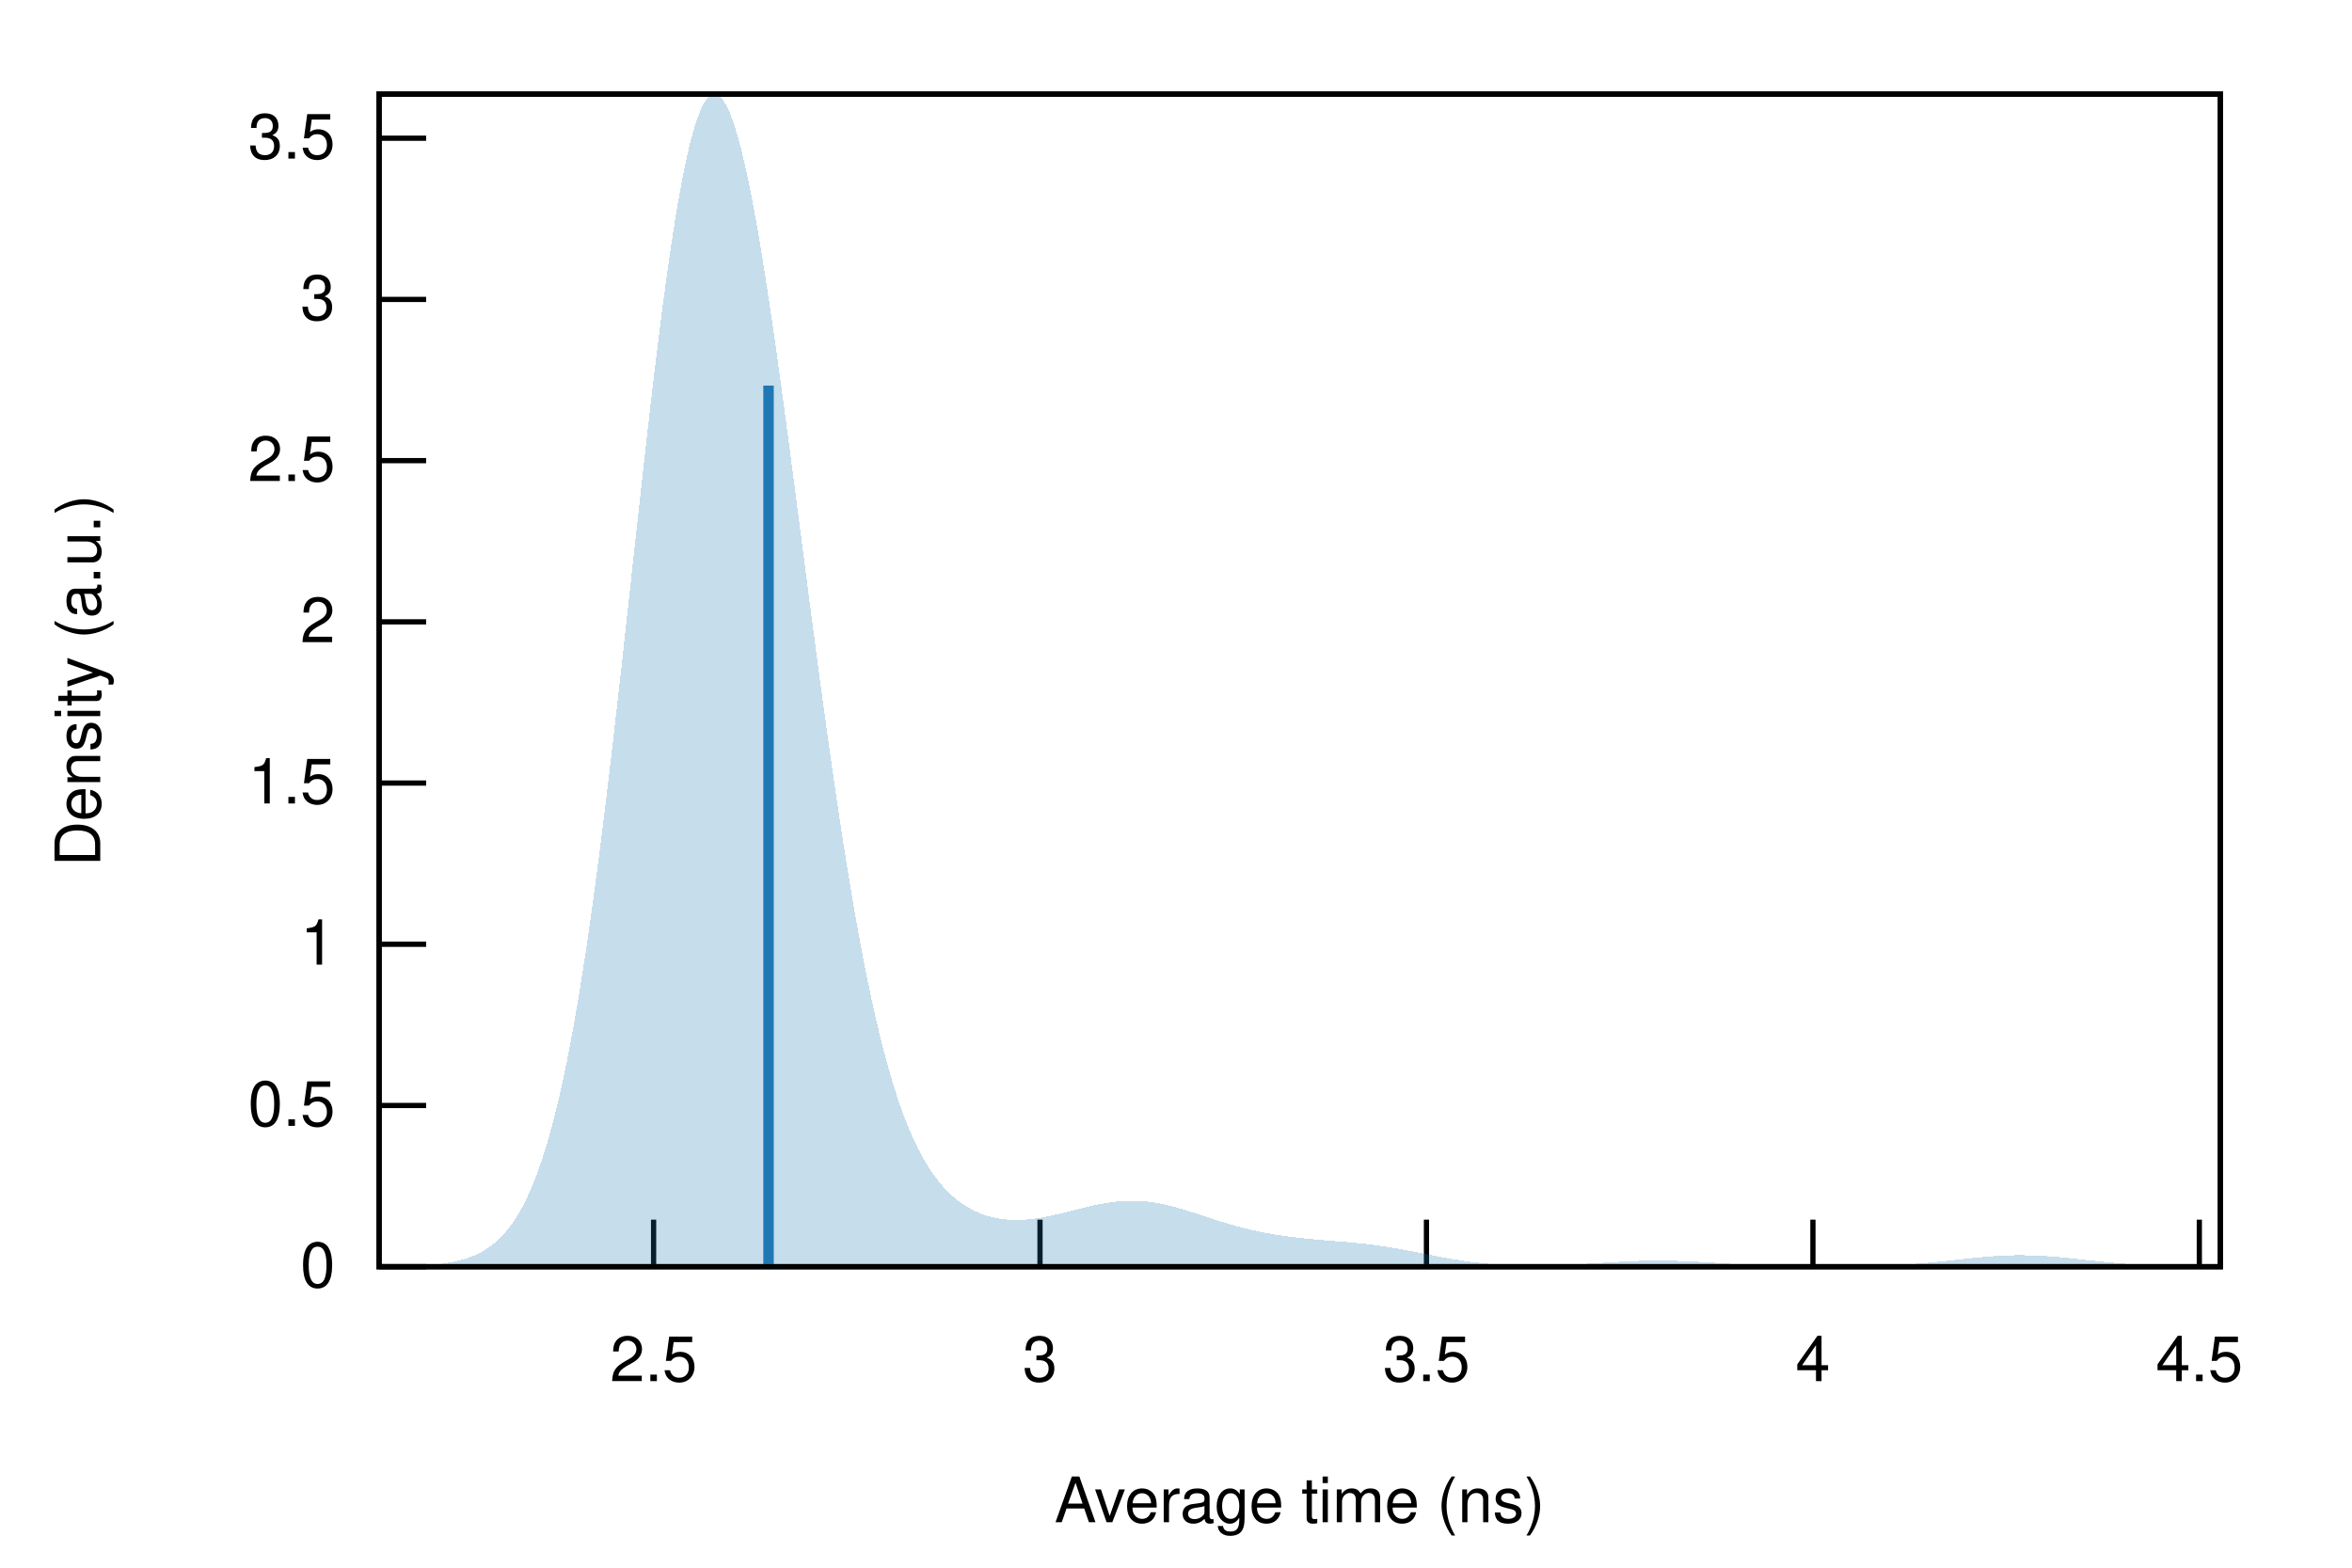
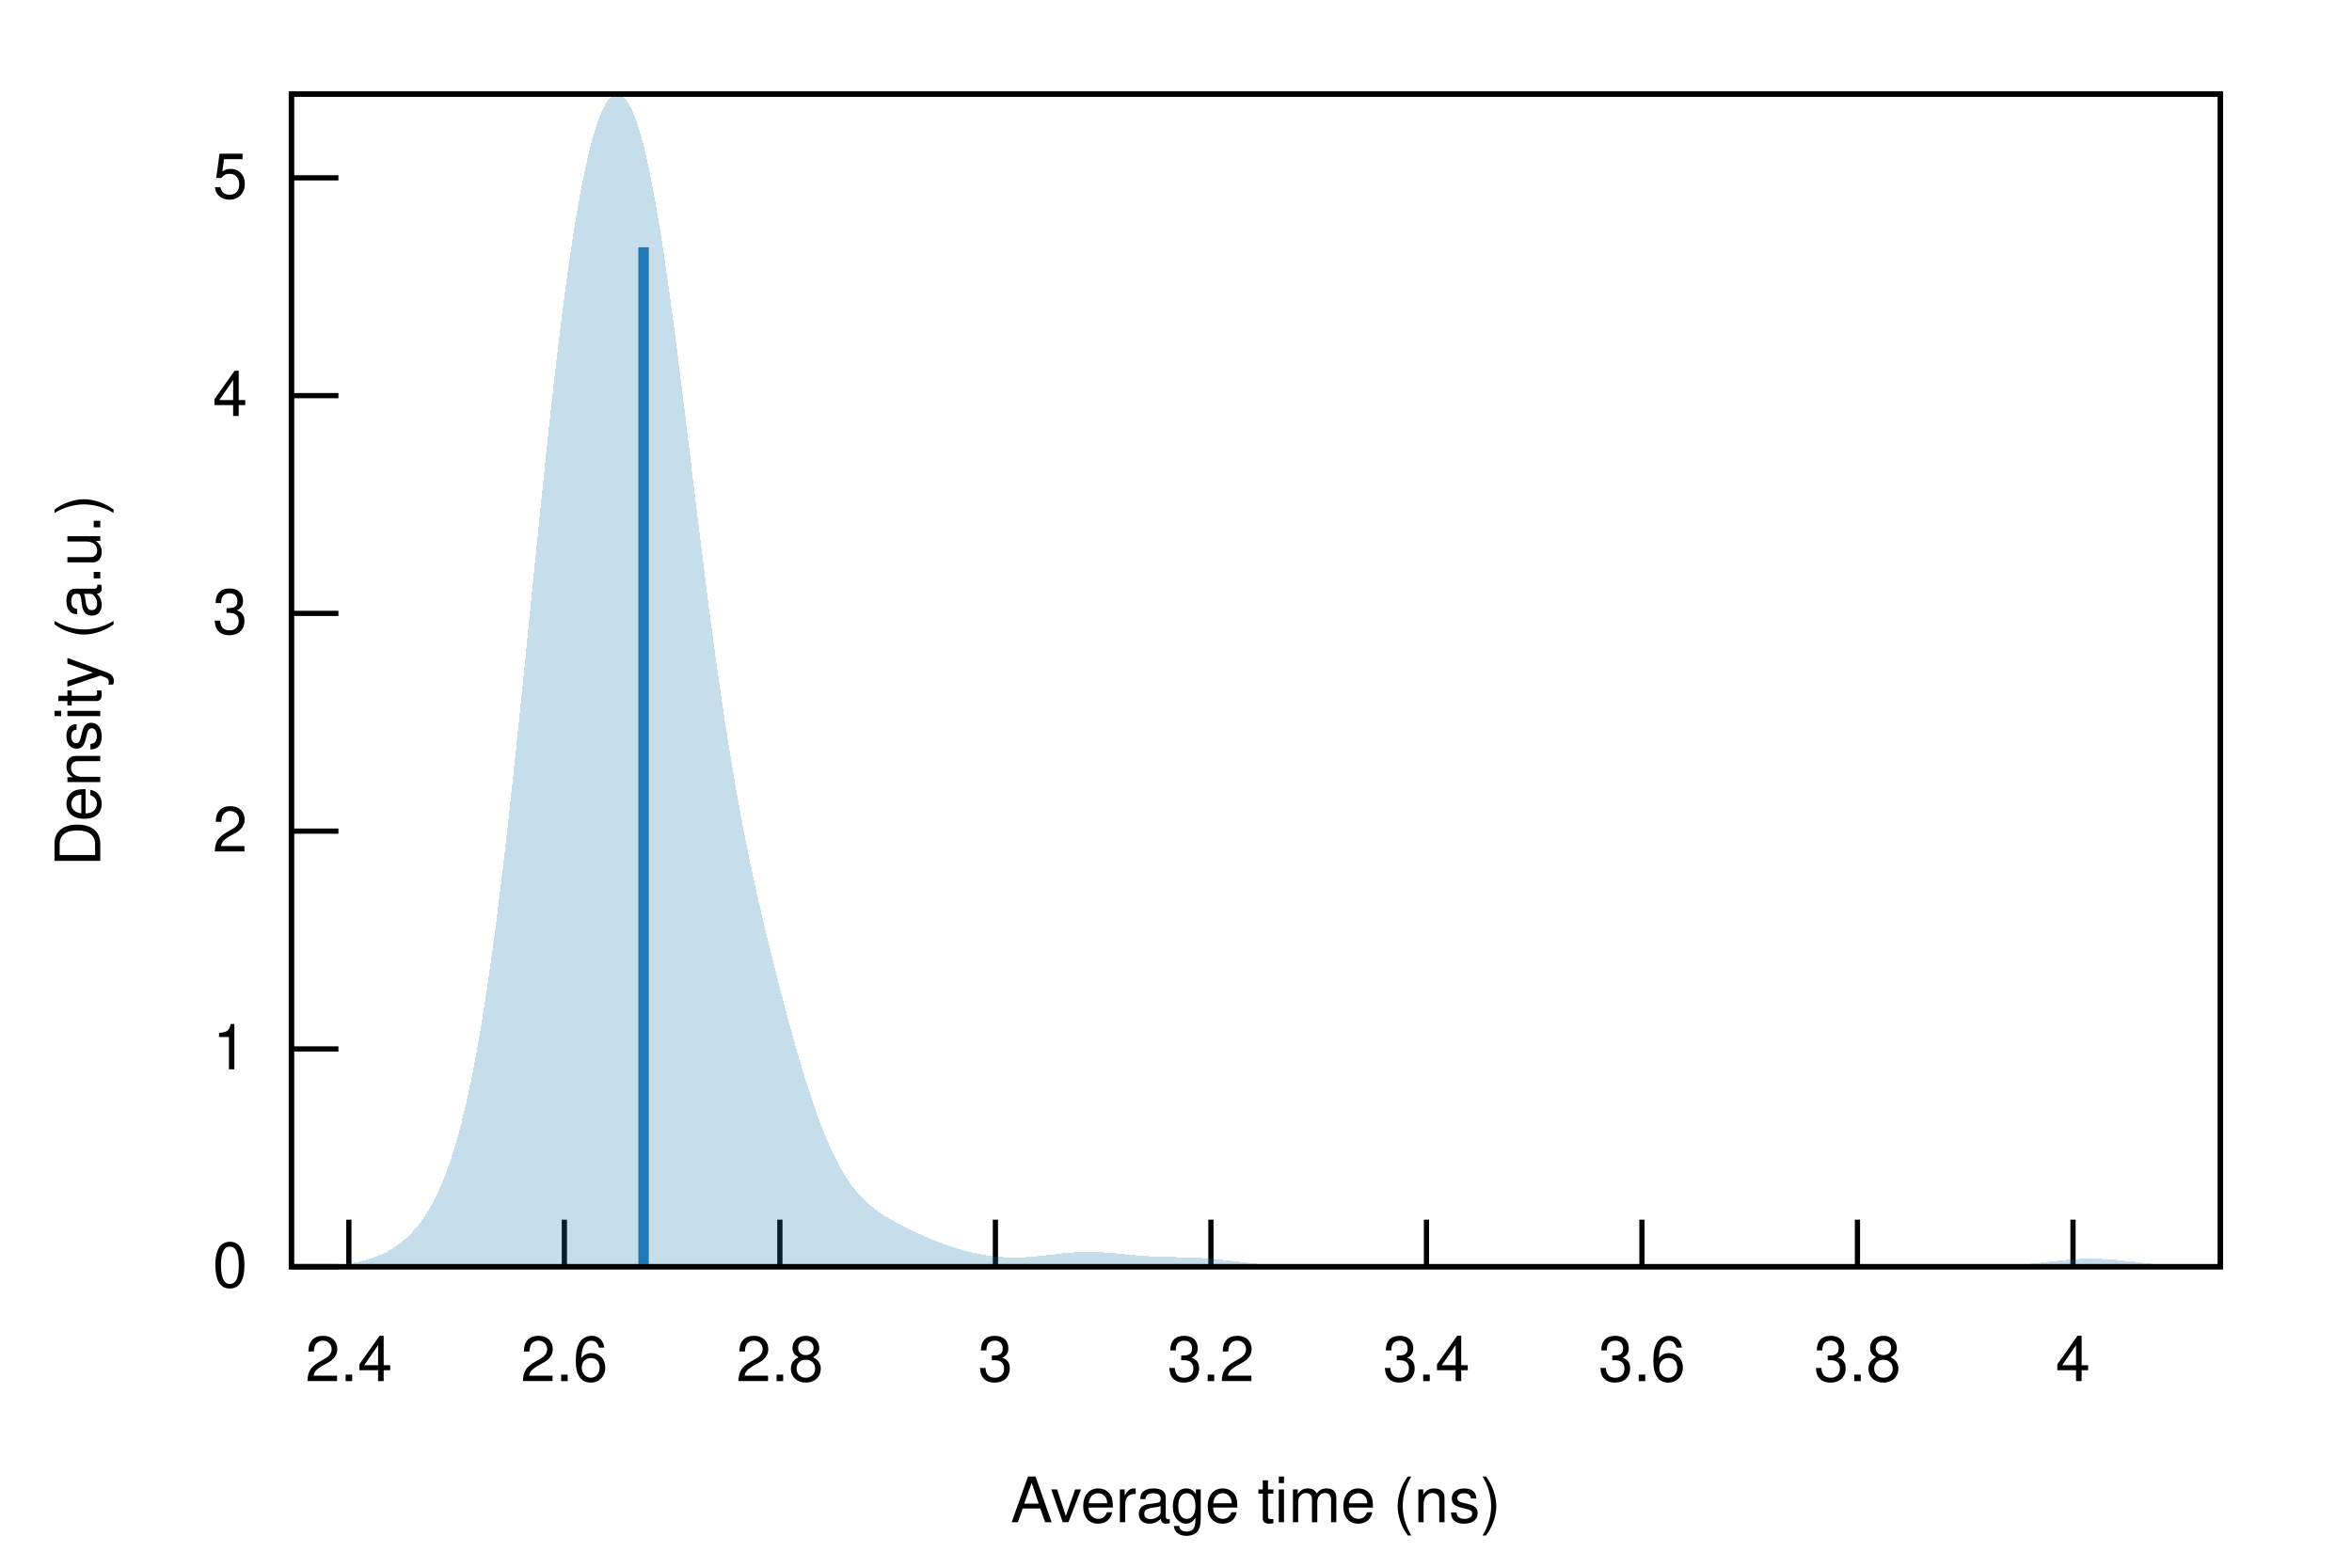
<svg xmlns="http://www.w3.org/2000/svg" xmlns:xlink="http://www.w3.org/1999/xlink" viewBox="0 0 450 300">
  <g id="gnuplot_canvas">
    <rect x="0" y="0" width="450" height="300" fill="none" />
    <defs>
      <circle id="gpDot" r="0.5" stroke-width="0.5" stroke="currentColor" />
      <path id="gpPt0" stroke-width="0.222" stroke="currentColor" d="M-1,0 h2 M0,-1 v2" />
      <path id="gpPt1" stroke-width="0.222" stroke="currentColor" d="M-1,-1 L1,1 M1,-1 L-1,1" />
      <path id="gpPt2" stroke-width="0.222" stroke="currentColor" d="M-1,0 L1,0 M0,-1 L0,1 M-1,-1 L1,1 M-1,1 L1,-1" />
      <rect id="gpPt3" stroke-width="0.222" stroke="currentColor" x="-1" y="-1" width="2" height="2" />
      <rect id="gpPt4" stroke-width="0.222" stroke="currentColor" fill="currentColor" x="-1" y="-1" width="2" height="2" />
      <circle id="gpPt5" stroke-width="0.222" stroke="currentColor" cx="0" cy="0" r="1" />
      <use xlink:href="#gpPt5" id="gpPt6" fill="currentColor" stroke="none" />
      <path id="gpPt7" stroke-width="0.222" stroke="currentColor" d="M0,-1.33 L-1.33,0.67 L1.33,0.67 z" />
      <use xlink:href="#gpPt7" id="gpPt8" fill="currentColor" stroke="none" />
      <use xlink:href="#gpPt7" id="gpPt9" stroke="currentColor" transform="rotate(180)" />
      <use xlink:href="#gpPt9" id="gpPt10" fill="currentColor" stroke="none" />
      <use xlink:href="#gpPt3" id="gpPt11" stroke="currentColor" transform="rotate(45)" />
      <use xlink:href="#gpPt11" id="gpPt12" fill="currentColor" stroke="none" />
      <path id="gpPt13" stroke-width="0.222" stroke="currentColor" d="M0,1.330 L1.265,0.411 L0.782,-1.067 L-0.782,-1.076 L-1.265,0.411 z" />
      <use xlink:href="#gpPt13" id="gpPt14" fill="currentColor" stroke="none" />
      <filter id="textbox" filterUnits="objectBoundingBox" x="0" y="0" height="1" width="1">
        <feFlood flood-color="white" flood-opacity="1" result="bgnd" />
        <feComposite in="SourceGraphic" in2="bgnd" operator="atop" />
      </filter>
      <filter id="greybox" filterUnits="objectBoundingBox" x="0" y="0" height="1" width="1">
        <feFlood flood-color="lightgrey" flood-opacity="1" result="grey" />
        <feComposite in="SourceGraphic" in2="grey" operator="atop" />
      </filter>
    </defs>
    <g fill="none" color="white" stroke="currentColor" stroke-width="1.00" stroke-linecap="butt" stroke-linejoin="miter">
</g>
    <g fill="none" color="black" stroke="currentColor" stroke-width="1.00" stroke-linecap="butt" stroke-linejoin="miter">
-       <path stroke="black" d="M72.53,242.40 L81.53,242.40  " />
-       <g transform="translate(64.14,246.30)" stroke="none" fill="black" font-family="Helvetica" font-size="12.00" text-anchor="end">
+       <path stroke="black" d="M55.75,242.40 L64.75,242.40  " />
+       <g transform="translate(47.36,246.30)" stroke="none" fill="black" font-family="Helvetica" font-size="12.00" text-anchor="end">
        <text>
          <tspan font-family="Helvetica"> 0</tspan>
        </text>
      </g>
    </g>
    <g fill="none" color="black" stroke="currentColor" stroke-width="1.00" stroke-linecap="butt" stroke-linejoin="miter">
-       <path stroke="black" d="M72.53,211.55 L81.53,211.55  " />
-       <g transform="translate(64.14,215.45)" stroke="none" fill="black" font-family="Helvetica" font-size="12.00" text-anchor="end">
-         <text>
-           <tspan font-family="Helvetica"> 0.5</tspan>
-         </text>
-       </g>
-     </g>
-     <g fill="none" color="black" stroke="currentColor" stroke-width="1.00" stroke-linecap="butt" stroke-linejoin="miter">
-       <path stroke="black" d="M72.53,180.70 L81.53,180.70  " />
-       <g transform="translate(64.14,184.60)" stroke="none" fill="black" font-family="Helvetica" font-size="12.00" text-anchor="end">
+       <path stroke="black" d="M55.75,200.73 L64.75,200.73  " />
+       <g transform="translate(47.36,204.63)" stroke="none" fill="black" font-family="Helvetica" font-size="12.00" text-anchor="end">
        <text>
          <tspan font-family="Helvetica"> 1</tspan>
        </text>
      </g>
    </g>
    <g fill="none" color="black" stroke="currentColor" stroke-width="1.00" stroke-linecap="butt" stroke-linejoin="miter">
-       <path stroke="black" d="M72.53,149.85 L81.53,149.85  " />
-       <g transform="translate(64.14,153.75)" stroke="none" fill="black" font-family="Helvetica" font-size="12.00" text-anchor="end">
-         <text>
-           <tspan font-family="Helvetica"> 1.5</tspan>
-         </text>
-       </g>
-     </g>
-     <g fill="none" color="black" stroke="currentColor" stroke-width="1.00" stroke-linecap="butt" stroke-linejoin="miter">
-       <path stroke="black" d="M72.53,119.00 L81.53,119.00  " />
-       <g transform="translate(64.14,122.90)" stroke="none" fill="black" font-family="Helvetica" font-size="12.00" text-anchor="end">
+       <path stroke="black" d="M55.75,159.05 L64.75,159.05  " />
+       <g transform="translate(47.36,162.95)" stroke="none" fill="black" font-family="Helvetica" font-size="12.00" text-anchor="end">
        <text>
          <tspan font-family="Helvetica"> 2</tspan>
        </text>
      </g>
    </g>
    <g fill="none" color="black" stroke="currentColor" stroke-width="1.00" stroke-linecap="butt" stroke-linejoin="miter">
-       <path stroke="black" d="M72.53,88.15 L81.53,88.15  " />
-       <g transform="translate(64.14,92.05)" stroke="none" fill="black" font-family="Helvetica" font-size="12.00" text-anchor="end">
-         <text>
-           <tspan font-family="Helvetica"> 2.5</tspan>
-         </text>
-       </g>
-     </g>
-     <g fill="none" color="black" stroke="currentColor" stroke-width="1.00" stroke-linecap="butt" stroke-linejoin="miter">
-       <path stroke="black" d="M72.53,57.30 L81.53,57.30  " />
-       <g transform="translate(64.14,61.20)" stroke="none" fill="black" font-family="Helvetica" font-size="12.00" text-anchor="end">
+       <path stroke="black" d="M55.75,117.38 L64.75,117.38  " />
+       <g transform="translate(47.36,121.28)" stroke="none" fill="black" font-family="Helvetica" font-size="12.00" text-anchor="end">
        <text>
          <tspan font-family="Helvetica"> 3</tspan>
        </text>
      </g>
    </g>
    <g fill="none" color="black" stroke="currentColor" stroke-width="1.00" stroke-linecap="butt" stroke-linejoin="miter">
-       <path stroke="black" d="M72.53,26.45 L81.53,26.45  " />
-       <g transform="translate(64.14,30.35)" stroke="none" fill="black" font-family="Helvetica" font-size="12.00" text-anchor="end">
+       <path stroke="black" d="M55.75,75.71 L64.75,75.71  " />
+       <g transform="translate(47.36,79.61)" stroke="none" fill="black" font-family="Helvetica" font-size="12.00" text-anchor="end">
        <text>
-           <tspan font-family="Helvetica"> 3.5</tspan>
+           <tspan font-family="Helvetica"> 4</tspan>
        </text>
      </g>
    </g>
    <g fill="none" color="black" stroke="currentColor" stroke-width="1.00" stroke-linecap="butt" stroke-linejoin="miter">
-       <path stroke="black" d="M125.05,242.40 L125.05,233.40  " />
-       <g transform="translate(125.05,264.30)" stroke="none" fill="black" font-family="Helvetica" font-size="12.00" text-anchor="middle">
+       <path stroke="black" d="M55.75,34.03 L64.75,34.03  " />
+       <g transform="translate(47.36,37.93)" stroke="none" fill="black" font-family="Helvetica" font-size="12.00" text-anchor="end">
        <text>
-           <tspan font-family="Helvetica"> 2.5</tspan>
+           <tspan font-family="Helvetica"> 5</tspan>
        </text>
      </g>
    </g>
    <g fill="none" color="black" stroke="currentColor" stroke-width="1.00" stroke-linecap="butt" stroke-linejoin="miter">
-       <path stroke="black" d="M198.98,242.40 L198.98,233.40  " />
-       <g transform="translate(198.98,264.30)" stroke="none" fill="black" font-family="Helvetica" font-size="12.00" text-anchor="middle">
+       <path stroke="black" d="M66.75,242.40 L66.75,233.40  " />
+       <g transform="translate(66.75,264.30)" stroke="none" fill="black" font-family="Helvetica" font-size="12.00" text-anchor="middle">
+         <text>
+           <tspan font-family="Helvetica"> 2.4</tspan>
+         </text>
+       </g>
+     </g>
+     <g fill="none" color="black" stroke="currentColor" stroke-width="1.00" stroke-linecap="butt" stroke-linejoin="miter">
+       <path stroke="black" d="M107.98,242.40 L107.98,233.40  " />
+       <g transform="translate(107.98,264.30)" stroke="none" fill="black" font-family="Helvetica" font-size="12.00" text-anchor="middle">
+         <text>
+           <tspan font-family="Helvetica"> 2.6</tspan>
+         </text>
+       </g>
+     </g>
+     <g fill="none" color="black" stroke="currentColor" stroke-width="1.00" stroke-linecap="butt" stroke-linejoin="miter">
+       <path stroke="black" d="M149.21,242.40 L149.21,233.40  " />
+       <g transform="translate(149.21,264.30)" stroke="none" fill="black" font-family="Helvetica" font-size="12.00" text-anchor="middle">
+         <text>
+           <tspan font-family="Helvetica"> 2.8</tspan>
+         </text>
+       </g>
+     </g>
+     <g fill="none" color="black" stroke="currentColor" stroke-width="1.00" stroke-linecap="butt" stroke-linejoin="miter">
+       <path stroke="black" d="M190.45,242.40 L190.45,233.40  " />
+       <g transform="translate(190.45,264.30)" stroke="none" fill="black" font-family="Helvetica" font-size="12.00" text-anchor="middle">
        <text>
          <tspan font-family="Helvetica"> 3</tspan>
+         </text>
+       </g>
+     </g>
+     <g fill="none" color="black" stroke="currentColor" stroke-width="1.00" stroke-linecap="butt" stroke-linejoin="miter">
+       <path stroke="black" d="M231.68,242.40 L231.68,233.40  " />
+       <g transform="translate(231.68,264.30)" stroke="none" fill="black" font-family="Helvetica" font-size="12.00" text-anchor="middle">
+         <text>
+           <tspan font-family="Helvetica"> 3.2</tspan>
        </text>
      </g>
    </g>
    <g fill="none" color="black" stroke="currentColor" stroke-width="1.00" stroke-linecap="butt" stroke-linejoin="miter">
      <path stroke="black" d="M272.92,242.40 L272.92,233.40  " />
      <g transform="translate(272.92,264.30)" stroke="none" fill="black" font-family="Helvetica" font-size="12.00" text-anchor="middle">
        <text>
-           <tspan font-family="Helvetica"> 3.5</tspan>
+           <tspan font-family="Helvetica"> 3.4</tspan>
        </text>
      </g>
    </g>
    <g fill="none" color="black" stroke="currentColor" stroke-width="1.00" stroke-linecap="butt" stroke-linejoin="miter">
-       <path stroke="black" d="M346.86,242.40 L346.86,233.40  " />
-       <g transform="translate(346.86,264.30)" stroke="none" fill="black" font-family="Helvetica" font-size="12.00" text-anchor="middle">
+       <path stroke="black" d="M314.15,242.40 L314.15,233.40  " />
+       <g transform="translate(314.15,264.30)" stroke="none" fill="black" font-family="Helvetica" font-size="12.00" text-anchor="middle">
+         <text>
+           <tspan font-family="Helvetica"> 3.6</tspan>
+         </text>
+       </g>
+     </g>
+     <g fill="none" color="black" stroke="currentColor" stroke-width="1.00" stroke-linecap="butt" stroke-linejoin="miter">
+       <path stroke="black" d="M355.38,242.40 L355.38,233.40  " />
+       <g transform="translate(355.38,264.30)" stroke="none" fill="black" font-family="Helvetica" font-size="12.00" text-anchor="middle">
+         <text>
+           <tspan font-family="Helvetica"> 3.8</tspan>
+         </text>
+       </g>
+     </g>
+     <g fill="none" color="black" stroke="currentColor" stroke-width="1.00" stroke-linecap="butt" stroke-linejoin="miter">
+       <path stroke="black" d="M396.62,242.40 L396.62,233.40  " />
+       <g transform="translate(396.62,264.30)" stroke="none" fill="black" font-family="Helvetica" font-size="12.00" text-anchor="middle">
        <text>
          <tspan font-family="Helvetica"> 4</tspan>
        </text>
      </g>
    </g>
    <g fill="none" color="black" stroke="currentColor" stroke-width="1.00" stroke-linecap="butt" stroke-linejoin="miter">
-       <path stroke="black" d="M420.79,242.40 L420.79,233.40  " />
-       <g transform="translate(420.79,264.30)" stroke="none" fill="black" font-family="Helvetica" font-size="12.00" text-anchor="middle">
-         <text>
-           <tspan font-family="Helvetica"> 4.5</tspan>
-         </text>
-       </g>
-     </g>
-     <g fill="none" color="black" stroke="currentColor" stroke-width="1.00" stroke-linecap="butt" stroke-linejoin="miter">
</g>
    <g fill="none" color="black" stroke="currentColor" stroke-width="1.00" stroke-linecap="butt" stroke-linejoin="miter">
-       <path stroke="black" d="M72.53,18.01 L72.53,242.40 L424.82,242.40 L424.82,18.01 L72.53,18.01 Z  " />
+       <path stroke="black" d="M55.75,18.01 L55.75,242.40 L424.82,242.40 L424.82,18.01 L55.75,18.01 Z  " />
    </g>
    <g fill="none" color="black" stroke="currentColor" stroke-width="1.00" stroke-linecap="butt" stroke-linejoin="miter">
</g>
    <g id="gnuplot_plot_1">
      <g fill="none" color="black" stroke="currentColor" stroke-width="1.00" stroke-linecap="butt" stroke-linejoin="miter">
        <g stroke="none" shape-rendering="crispEdges">
-           <polygon fill="rgb( 31, 120, 180)" fill-opacity="0.25" points="72.53,242.37 73.24,242.37 73.94,242.36 74.65,242.35 75.35,242.34 76.06,242.33 76.77,242.32 77.47,242.30 78.18,242.28 78.88,242.25 79.59,242.22 80.30,242.19 81.00,242.15 81.71,242.10 82.41,242.05 83.12,241.99 83.83,241.91 84.53,241.83 85.24,241.73 85.94,241.61 86.65,241.48 87.36,241.33 88.06,241.16 88.77,240.96 89.47,240.73 90.18,240.47 90.89,240.18 91.59,239.84 92.30,239.47 93.00,239.04 93.71,238.56 94.42,238.02 95.12,237.42 95.83,236.74 96.53,235.98 97.24,235.13 97.95,234.20 98.65,233.15 99.36,232.00 100.06,230.73 100.77,229.32 101.48,227.78 102.18,226.09 102.89,224.24 103.59,222.23 104.30,220.04 105.01,217.66 105.71,215.09 106.42,212.31 107.12,209.33 107.83,206.12 108.54,202.70 109.24,199.05 109.95,195.17 110.65,191.05 111.36,186.71 112.07,182.13 112.77,177.33 113.48,172.31 114.18,167.07 114.89,161.63 115.60,156.00 116.30,150.20 117.01,144.23 117.71,138.13 118.42,131.90 119.13,125.58 119.83,119.19 120.54,112.75 121.24,106.30 121.95,99.86 122.66,93.46 123.36,87.14 124.07,80.93 124.77,74.86 125.48,68.95 126.19,63.25 126.89,57.78 127.60,52.57 128.30,47.65 129.01,43.04 129.72,38.77 130.42,34.86 131.13,31.33 131.83,28.18 132.54,25.45 133.25,23.13 133.95,21.25 134.66,19.79 135.36,18.76 136.07,18.17 136.78,18.01 137.48,18.27 138.19,18.95 138.89,20.04 139.60,21.52 140.31,23.39 141.01,25.62 141.72,28.19 142.42,31.10 143.13,34.32 143.84,37.84 144.54,41.62 145.25,45.66 145.95,49.93 146.66,54.41 147.37,59.07 148.07,63.90 148.78,68.88 149.48,73.98 150.19,79.19 150.90,84.48 151.60,89.84 152.31,95.25 153.01,100.68 153.72,106.12 154.43,111.55 155.13,116.96 155.84,122.32 156.54,127.64 157.25,132.88 157.96,138.03 158.66,143.09 159.37,148.04 160.07,152.88 160.78,157.58 161.48,162.14 162.19,166.56 162.90,170.82 163.60,174.93 164.31,178.87 165.01,182.64 165.72,186.24 166.43,189.68 167.13,192.94 167.84,196.03 168.54,198.95 169.25,201.70 169.96,204.29 170.66,206.72 171.37,209.00 172.07,211.13 172.78,213.11 173.49,214.95 174.19,216.66 174.90,218.25 175.60,219.71 176.31,221.07 177.02,222.32 177.72,223.47 178.43,224.52 179.13,225.49 179.84,226.38 180.55,227.20 181.25,227.94 181.96,228.62 182.66,229.25 183.37,229.81 184.08,230.32 184.78,230.79 185.49,231.20 186.19,231.58 186.90,231.91 187.61,232.21 188.31,232.47 189.02,232.70 189.72,232.89 190.43,233.06 191.14,233.19 191.84,233.30 192.55,233.37 193.25,233.43 193.96,233.45 194.67,233.46 195.37,233.44 196.08,233.40 196.78,233.34 197.49,233.26 198.20,233.17 198.90,233.06 199.61,232.94 200.31,232.80 201.02,232.65 201.73,232.50 202.43,232.33 203.14,232.16 203.84,231.99 204.55,231.81 205.26,231.63 205.96,231.45 206.67,231.27 207.37,231.10 208.08,230.93 208.79,230.77 209.49,230.61 210.20,230.47 210.90,230.34 211.61,230.21 212.32,230.11 213.02,230.01 213.73,229.93 214.43,229.87 215.14,229.82 215.85,229.80 216.55,229.79 217.26,229.80 217.96,229.82 218.67,229.87 219.38,229.93 220.08,230.02 220.79,230.12 221.49,230.23 222.20,230.37 222.91,230.52 223.61,230.68 224.32,230.86 225.02,231.05 225.73,231.25 226.44,231.46 227.14,231.67 227.85,231.89 228.55,232.12 229.26,232.35 229.97,232.58 230.67,232.82 231.38,233.05 232.08,233.28 232.79,233.50 233.50,233.73 234.20,233.94 234.91,234.16 235.61,234.36 236.32,234.56 237.03,234.75 237.73,234.94 238.44,235.12 239.14,235.29 239.85,235.45 240.56,235.60 241.26,235.75 241.97,235.89 242.67,236.02 243.38,236.15 244.09,236.27 244.79,236.38 245.50,236.48 246.20,236.58 246.91,236.68 247.62,236.77 248.32,236.85 249.03,236.93 249.73,237.00 250.44,237.07 251.15,237.14 251.85,237.20 252.56,237.27 253.26,237.33 253.97,237.38 254.68,237.44 255.38,237.50 256.09,237.55 256.79,237.61 257.50,237.67 258.21,237.73 258.91,237.80 259.62,237.87 260.32,237.94 261.03,238.02 261.74,238.10 262.44,238.19 263.15,238.28 263.85,238.37 264.56,238.48 265.27,238.59 265.97,238.70 266.68,238.82 267.38,238.94 268.09,239.07 268.80,239.20 269.50,239.34 270.21,239.47 270.91,239.61 271.62,239.75 272.33,239.90 273.03,240.04 273.74,240.18 274.44,240.31 275.15,240.45 275.86,240.58 276.56,240.71 277.27,240.84 277.97,240.96 278.68,241.07 279.39,241.19 280.09,241.29 280.80,241.39 281.50,241.48 282.21,241.57 282.92,241.65 283.62,241.72 284.33,241.79 285.03,241.85 285.74,241.91 286.45,241.96 287.15,242.00 287.86,242.04 288.56,242.07 289.27,242.10 289.98,242.12 290.68,242.14 291.39,242.16 292.09,242.17 292.80,242.17 293.51,242.17 294.21,242.17 294.92,242.16 295.62,242.15 296.33,242.14 297.04,242.12 297.74,242.10 298.45,242.08 299.15,242.05 299.86,242.02 300.57,241.99 301.27,241.96 301.98,241.92 302.68,241.88 303.39,241.85 304.10,241.80 304.80,241.76 305.51,241.72 306.21,241.68 306.92,241.63 307.63,241.59 308.33,241.55 309.04,241.51 309.74,241.47 310.45,241.43 311.16,241.39 311.86,241.36 312.57,241.33 313.27,241.30 313.98,241.28 314.69,241.26 315.39,241.25 316.10,241.24 316.80,241.23 317.51,241.23 318.22,241.23 318.92,241.24 319.63,241.25 320.33,241.27 321.04,241.29 321.75,241.31 322.45,241.34 323.16,241.37 323.86,241.40 324.57,241.44 325.28,241.48 325.98,241.52 326.69,241.56 327.39,241.60 328.10,241.64 328.81,241.69 329.51,241.73 330.22,241.78 330.92,241.82 331.63,241.86 332.34,241.90 333.04,241.94 333.75,241.98 334.45,242.02 335.16,242.05 335.87,242.08 336.57,242.11 337.28,242.14 337.98,242.17 338.69,242.19 339.39,242.22 340.10,242.24 340.81,242.26 341.51,242.27 342.22,242.29 342.92,242.30 343.63,242.31 344.34,242.32 345.04,242.33 345.75,242.34 346.45,242.35 347.16,242.35 347.87,242.35 348.57,242.36 349.28,242.36 349.98,242.36 350.69,242.36 351.40,242.36 352.10,242.35 352.81,242.35 353.51,242.34 354.22,242.33 354.93,242.32 355.63,242.31 356.34,242.30 357.04,242.29 357.75,242.27 358.46,242.25 359.16,242.23 359.87,242.21 360.57,242.18 361.28,242.15 361.99,242.12 362.69,242.08 363.40,242.05 364.10,242.00 364.81,241.96 365.52,241.91 366.22,241.86 366.93,241.81 367.63,241.75 368.34,241.69 369.05,241.62 369.75,241.56 370.46,241.49 371.16,241.42 371.87,241.34 372.58,241.27 373.28,241.19 373.99,241.11 374.69,241.03 375.40,240.96 376.11,240.88 376.81,240.81 377.52,240.73 378.22,240.66 378.93,240.59 379.64,240.53 380.34,240.47 381.05,240.42 381.75,240.37 382.46,240.32 383.17,240.29 383.87,240.25 384.58,240.23 385.28,240.21 385.99,240.20 386.70,240.20 387.40,240.21 388.11,240.22 388.81,240.24 389.52,240.26 390.23,240.30 390.93,240.34 391.64,240.38 392.34,240.43 393.05,240.49 393.76,240.55 394.46,240.62 395.17,240.69 395.87,240.76 396.58,240.83 397.29,240.91 397.99,240.98 398.70,241.06 399.40,241.14 400.11,241.22 400.82,241.29 401.52,241.37 402.23,241.44 402.93,241.51 403.64,241.58 404.35,241.64 405.05,241.71 405.76,241.77 406.46,241.82 407.17,241.88 407.88,241.93 408.58,241.98 409.29,242.02 409.99,242.06 410.70,242.10 411.41,242.13 412.11,242.16 412.82,242.19 413.52,242.22 414.23,242.24 414.94,242.26 415.64,242.28 416.35,242.29 417.05,242.31 417.76,242.32 418.47,242.33 419.17,242.34 419.88,242.35 420.58,242.36 421.29,242.36 422.00,242.37 422.70,242.38 423.41,242.38 424.11,242.38 424.82,242.39 424.82,242.40 424.11,242.40 423.41,242.40 422.70,242.40 422.00,242.40 421.29,242.40 420.58,242.40 419.88,242.40 419.17,242.40 418.47,242.40 417.76,242.40 417.05,242.40 416.35,242.40 415.64,242.40 414.94,242.40 414.23,242.40 413.52,242.40 412.82,242.40 412.11,242.40 411.41,242.40 410.70,242.40 409.99,242.40 409.29,242.40 408.58,242.40 407.88,242.40 407.17,242.40 406.46,242.40 405.76,242.40 405.05,242.40 404.35,242.40 403.64,242.40 402.93,242.40 402.23,242.40 401.52,242.40 400.82,242.40 400.11,242.40 399.40,242.40 398.70,242.40 397.99,242.40 397.29,242.40 396.58,242.40 395.87,242.40 395.17,242.40 394.46,242.40 393.76,242.40 393.05,242.40 392.34,242.40 391.64,242.40 390.93,242.40 390.23,242.40 389.52,242.40 388.81,242.40 388.11,242.40 387.40,242.40 386.70,242.40 385.99,242.40 385.28,242.40 384.58,242.40 383.87,242.40 383.17,242.40 382.46,242.40 381.75,242.40 381.05,242.40 380.34,242.40 379.64,242.40 378.93,242.40 378.22,242.40 377.52,242.40 376.81,242.40 376.11,242.40 375.40,242.40 374.69,242.40 373.99,242.40 373.28,242.40 372.58,242.40 371.87,242.40 371.16,242.40 370.46,242.40 369.75,242.40 369.05,242.40 368.34,242.40 367.63,242.40 366.93,242.40 366.22,242.40 365.52,242.40 364.81,242.40 364.10,242.40 363.40,242.40 362.69,242.40 361.99,242.40 361.28,242.40 360.57,242.40 359.87,242.40 359.16,242.40 358.46,242.40 357.75,242.40 357.04,242.40 356.34,242.40 355.63,242.40 354.93,242.40 354.22,242.40 353.51,242.40 352.81,242.40 352.10,242.40 351.40,242.40 350.69,242.40 349.98,242.40 349.28,242.40 348.57,242.40 347.87,242.40 347.16,242.40 346.45,242.40 345.75,242.40 345.04,242.40 344.34,242.40 343.63,242.40 342.92,242.40 342.22,242.40 341.51,242.40 340.81,242.40 340.10,242.40 339.39,242.40 338.69,242.40 337.98,242.40 337.28,242.40 336.57,242.40 335.87,242.40 335.16,242.40 334.45,242.40 333.75,242.40 333.04,242.40 332.34,242.40 331.63,242.40 330.92,242.40 330.22,242.40 329.51,242.40 328.81,242.40 328.10,242.40 327.39,242.40 326.69,242.40 325.98,242.40 325.28,242.40 324.57,242.40 323.86,242.40 323.16,242.40 322.45,242.40 321.75,242.40 321.04,242.40 320.33,242.40 319.63,242.40 318.92,242.40 318.22,242.40 317.51,242.40 316.80,242.40 316.10,242.40 315.39,242.40 314.69,242.40 313.98,242.40 313.27,242.40 312.57,242.40 311.86,242.40 311.16,242.40 310.45,242.40 309.74,242.40 309.04,242.40 308.33,242.40 307.63,242.40 306.92,242.40 306.21,242.40 305.51,242.40 304.80,242.40 304.10,242.40 303.39,242.40 302.68,242.40 301.98,242.40 301.27,242.40 300.57,242.40 299.86,242.40 299.15,242.40 298.45,242.40 297.74,242.40 297.04,242.40 296.33,242.40 295.62,242.40 294.92,242.40 294.21,242.40 293.51,242.40 292.80,242.40 292.09,242.40 291.39,242.40 290.68,242.40 289.98,242.40 289.27,242.40 288.56,242.40 287.86,242.40 287.15,242.40 286.45,242.40 285.74,242.40 285.03,242.40 284.33,242.40 283.62,242.40 282.92,242.40 282.21,242.40 281.50,242.40 280.80,242.40 280.09,242.40 279.39,242.40 278.68,242.40 277.97,242.40 277.27,242.40 276.56,242.40 275.86,242.40 275.15,242.40 274.44,242.40 273.74,242.40 273.03,242.40 272.33,242.40 271.62,242.40 270.91,242.40 270.21,242.40 269.50,242.40 268.80,242.40 268.09,242.40 267.38,242.40 266.68,242.40 265.97,242.40 265.27,242.40 264.56,242.40 263.85,242.40 263.15,242.40 262.44,242.40 261.74,242.40 261.03,242.40 260.32,242.40 259.62,242.40 258.91,242.40 258.21,242.40 257.50,242.40 256.79,242.40 256.09,242.40 255.38,242.40 254.68,242.40 253.97,242.40 253.26,242.40 252.56,242.40 251.85,242.40 251.15,242.40 250.44,242.40 249.73,242.40 249.03,242.40 248.32,242.40 247.62,242.40 246.91,242.40 246.20,242.40 245.50,242.40 244.79,242.40 244.09,242.40 243.38,242.40 242.67,242.40 241.97,242.40 241.26,242.40 240.56,242.40 239.85,242.40 239.14,242.40 238.44,242.40 237.73,242.40 237.03,242.40 236.32,242.40 235.61,242.40 234.91,242.40 234.20,242.40 233.50,242.40 232.79,242.40 232.08,242.40 231.38,242.40 230.67,242.40 229.97,242.40 229.26,242.40 228.55,242.40 227.85,242.40 227.14,242.40 226.44,242.40 225.73,242.40 225.02,242.40 224.32,242.40 223.61,242.40 222.91,242.40 222.20,242.40 221.49,242.40 220.79,242.40 220.08,242.40 219.38,242.40 218.67,242.40 217.96,242.40 217.26,242.40 216.55,242.40 215.85,242.40 215.14,242.40 214.43,242.40 213.73,242.40 213.02,242.40 212.32,242.40 211.61,242.40 210.90,242.40 210.20,242.40 209.49,242.40 208.79,242.40 208.08,242.40 207.37,242.40 206.67,242.40 205.96,242.40 205.26,242.40 204.55,242.40 203.84,242.40 203.14,242.40 202.43,242.40 201.73,242.40 201.02,242.40 200.31,242.40 199.61,242.40 198.90,242.40 198.20,242.40 197.49,242.40 196.78,242.40 196.08,242.40 195.37,242.40 194.67,242.40 193.96,242.40 193.25,242.40 192.55,242.40 191.84,242.40 191.14,242.40 190.43,242.40 189.72,242.40 189.02,242.40 188.31,242.40 187.61,242.40 186.90,242.40 186.19,242.40 185.49,242.40 184.78,242.40 184.08,242.40 183.37,242.40 182.66,242.40 181.96,242.40 181.25,242.40 180.55,242.40 179.84,242.40 179.13,242.40 178.43,242.40 177.72,242.40 177.02,242.40 176.31,242.40 175.60,242.40 174.90,242.40 174.19,242.40 173.49,242.40 172.78,242.40 172.07,242.40 171.37,242.40 170.66,242.40 169.96,242.40 169.25,242.40 168.54,242.40 167.84,242.40 167.13,242.40 166.43,242.40 165.72,242.40 165.01,242.40 164.31,242.40 163.60,242.40 162.90,242.40 162.19,242.40 161.48,242.40 160.78,242.40 160.07,242.40 159.37,242.40 158.66,242.40 157.96,242.40 157.25,242.40 156.54,242.40 155.84,242.40 155.13,242.40 154.43,242.40 153.72,242.40 153.01,242.40 152.31,242.40 151.60,242.40 150.90,242.40 150.19,242.40 149.48,242.40 148.78,242.40 148.07,242.40 147.37,242.40 146.66,242.40 145.95,242.40 145.25,242.40 144.54,242.40 143.84,242.40 143.13,242.40 142.42,242.40 141.72,242.40 141.01,242.40 140.31,242.40 139.60,242.40 138.89,242.40 138.19,242.40 137.48,242.40 136.78,242.40 136.07,242.40 135.36,242.40 134.66,242.40 133.95,242.40 133.25,242.40 132.54,242.40 131.83,242.40 131.13,242.40 130.42,242.40 129.72,242.40 129.01,242.40 128.30,242.40 127.60,242.40 126.89,242.40 126.19,242.40 125.48,242.40 124.77,242.40 124.07,242.40 123.36,242.40 122.66,242.40 121.95,242.40 121.24,242.40 120.54,242.40 119.83,242.40 119.13,242.40 118.42,242.40 117.71,242.40 117.01,242.40 116.30,242.40 115.60,242.40 114.89,242.40 114.18,242.40 113.48,242.40 112.77,242.40 112.07,242.40 111.36,242.40 110.65,242.40 109.95,242.40 109.24,242.40 108.54,242.40 107.83,242.40 107.12,242.40 106.42,242.40 105.71,242.40 105.01,242.40 104.30,242.40 103.59,242.40 102.89,242.40 102.18,242.40 101.48,242.40 100.77,242.40 100.06,242.40 99.36,242.40 98.65,242.40 97.95,242.40 97.24,242.40 96.53,242.40 95.83,242.40 95.12,242.40 94.42,242.40 93.71,242.40 93.00,242.40 92.30,242.40 91.59,242.40 90.89,242.40 90.18,242.40 89.47,242.40 88.77,242.40 88.06,242.40 87.36,242.40 86.65,242.40 85.94,242.40 85.24,242.40 84.53,242.40 83.83,242.40 83.12,242.40 82.41,242.40 81.71,242.40 81.00,242.40 80.30,242.40 79.59,242.40 78.88,242.40 78.18,242.40 77.47,242.40 76.77,242.40 76.06,242.40 75.35,242.40 74.65,242.40 73.94,242.40 73.24,242.40 72.53,242.40 " />
+           <polygon fill="rgb( 31, 120, 180)" fill-opacity="0.25" points="55.75,242.38 56.49,242.37 57.23,242.37 57.97,242.36 58.71,242.34 59.45,242.33 60.19,242.31 60.93,242.28 61.67,242.25 62.41,242.21 63.15,242.17 63.89,242.12 64.63,242.05 65.37,241.98 66.10,241.89 66.84,241.78 67.58,241.66 68.32,241.52 69.06,241.36 69.80,241.17 70.54,240.96 71.28,240.72 72.02,240.45 72.76,240.15 73.50,239.80 74.24,239.42 74.98,238.99 75.72,238.51 76.46,237.98 77.20,237.39 77.94,236.73 78.68,235.99 79.42,235.18 80.16,234.28 80.90,233.28 81.64,232.16 82.38,230.93 83.12,229.56 83.86,228.04 84.60,226.35 85.33,224.48 86.07,222.42 86.81,220.13 87.55,217.62 88.29,214.85 89.03,211.81 89.77,208.49 90.51,204.87 91.25,200.93 91.99,196.68 92.73,192.09 93.47,187.17 94.21,181.92 94.95,176.35 95.69,170.46 96.43,164.27 97.17,157.80 97.91,151.09 98.65,144.16 99.39,137.05 100.13,129.81 100.87,122.47 101.61,115.09 102.35,107.71 103.09,100.39 103.83,93.18 104.56,86.13 105.30,79.27 106.04,72.67 106.78,66.35 107.52,60.34 108.26,54.69 109.00,49.41 109.74,44.51 110.48,40.02 111.22,35.94 111.96,32.28 112.70,29.04 113.44,26.22 114.18,23.82 114.92,21.83 115.66,20.25 116.40,19.09 117.14,18.34 117.88,18.01 118.62,18.09 119.36,18.60 120.10,19.52 120.84,20.88 121.58,22.66 122.32,24.88 123.06,27.53 123.79,30.60 124.53,34.09 125.27,37.98 126.01,42.25 126.75,46.89 127.49,51.85 128.23,57.10 128.97,62.62 129.71,68.34 130.45,74.23 131.19,80.24 131.93,86.32 132.67,92.43 133.41,98.51 134.15,104.52 134.89,110.43 135.63,116.20 136.37,121.79 137.11,127.19 137.85,132.39 138.59,137.35 139.33,142.10 140.07,146.61 140.81,150.91 141.55,155.00 142.29,158.90 143.03,162.62 143.76,166.18 144.50,169.60 145.24,172.89 145.98,176.09 146.72,179.19 147.46,182.21 148.20,185.17 148.94,188.07 149.68,190.91 150.42,193.70 151.16,196.42 151.90,199.09 152.64,201.68 153.38,204.19 154.12,206.62 154.86,208.96 155.60,211.19 156.34,213.31 157.08,215.31 157.82,217.19 158.56,218.94 159.30,220.57 160.04,222.07 160.78,223.45 161.52,224.71 162.26,225.85 162.99,226.89 163.73,227.83 164.47,228.68 165.21,229.45 165.95,230.15 166.69,230.79 167.43,231.38 168.17,231.92 168.91,232.42 169.65,232.88 170.39,233.33 171.13,233.75 171.87,234.15 172.61,234.54 173.35,234.92 174.09,235.28 174.83,235.64 175.57,235.98 176.31,236.31 177.05,236.64 177.79,236.95 178.53,237.26 179.27,237.55 180.01,237.84 180.75,238.11 181.49,238.37 182.22,238.61 182.96,238.85 183.70,239.07 184.44,239.28 185.18,239.47 185.92,239.65 186.66,239.82 187.40,239.97 188.14,240.11 188.88,240.24 189.62,240.35 190.36,240.44 191.10,240.51 191.84,240.57 192.58,240.61 193.32,240.64 194.06,240.65 194.80,240.64 195.54,240.62 196.28,240.58 197.02,240.53 197.76,240.47 198.50,240.39 199.24,240.31 199.98,240.23 200.72,240.14 201.45,240.06 202.19,239.97 202.93,239.89 203.67,239.81 204.41,239.74 205.15,239.68 205.89,239.64 206.63,239.60 207.37,239.58 208.11,239.57 208.85,239.58 209.59,239.59 210.33,239.62 211.07,239.66 211.81,239.71 212.55,239.77 213.29,239.84 214.03,239.90 214.77,239.98 215.51,240.05 216.25,240.12 216.99,240.18 217.73,240.25 218.47,240.30 219.21,240.35 219.95,240.40 220.69,240.44 221.42,240.47 222.16,240.49 222.90,240.52 223.64,240.53 224.38,240.55 225.12,240.57 225.86,240.58 226.60,240.60 227.34,240.62 228.08,240.65 228.82,240.68 229.56,240.72 230.30,240.77 231.04,240.82 231.78,240.88 232.52,240.95 233.26,241.03 234.00,241.10 234.74,241.19 235.48,241.27 236.22,241.36 236.96,241.45 237.70,241.53 238.44,241.62 239.18,241.70 239.92,241.78 240.65,241.85 241.39,241.92 242.13,241.98 242.87,242.04 243.61,242.09 244.35,242.14 245.09,242.18 245.83,242.22 246.57,242.25 247.31,242.28 248.05,242.30 248.79,242.32 249.53,242.34 250.27,242.35 251.01,242.36 251.75,242.37 252.49,242.38 253.23,242.38 253.97,242.39 254.71,242.39 255.45,242.39 256.19,242.39 256.93,242.40 257.67,242.40 258.41,242.40 259.15,242.40 259.88,242.40 260.62,242.40 261.36,242.40 262.10,242.40 262.84,242.40 263.58,242.40 264.32,242.40 265.06,242.40 265.80,242.40 266.54,242.40 267.28,242.40 268.02,242.40 268.76,242.40 269.50,242.40 270.24,242.40 270.98,242.40 271.72,242.40 272.46,242.40 273.20,242.40 273.94,242.40 274.68,242.40 275.42,242.40 276.16,242.40 276.90,242.40 277.64,242.40 278.38,242.40 279.12,242.40 279.85,242.40 280.59,242.40 281.33,242.40 282.07,242.40 282.81,242.40 283.55,242.40 284.29,242.40 285.03,242.40 285.77,242.40 286.51,242.40 287.25,242.40 287.99,242.40 288.73,242.40 289.47,242.40 290.21,242.40 290.95,242.40 291.69,242.40 292.43,242.40 293.17,242.40 293.91,242.40 294.65,242.40 295.39,242.40 296.13,242.40 296.87,242.40 297.61,242.40 298.35,242.40 299.08,242.40 299.82,242.40 300.56,242.40 301.30,242.40 302.04,242.40 302.78,242.40 303.52,242.40 304.26,242.40 305.00,242.40 305.74,242.40 306.48,242.40 307.22,242.40 307.96,242.40 308.70,242.40 309.44,242.40 310.18,242.40 310.92,242.40 311.66,242.40 312.40,242.40 313.14,242.40 313.88,242.40 314.62,242.40 315.36,242.40 316.10,242.40 316.84,242.40 317.58,242.40 318.31,242.40 319.05,242.40 319.79,242.40 320.53,242.40 321.27,242.40 322.01,242.40 322.75,242.40 323.49,242.40 324.23,242.40 324.97,242.40 325.71,242.40 326.45,242.40 327.19,242.40 327.93,242.40 328.67,242.40 329.41,242.40 330.15,242.40 330.89,242.40 331.63,242.40 332.37,242.40 333.11,242.40 333.85,242.40 334.59,242.40 335.33,242.40 336.07,242.40 336.81,242.40 337.54,242.40 338.28,242.40 339.02,242.40 339.76,242.40 340.50,242.40 341.24,242.40 341.98,242.40 342.72,242.40 343.46,242.40 344.20,242.40 344.94,242.40 345.68,242.40 346.42,242.40 347.16,242.40 347.90,242.40 348.64,242.40 349.38,242.40 350.12,242.40 350.86,242.40 351.60,242.40 352.34,242.40 353.08,242.40 353.82,242.40 354.56,242.40 355.30,242.40 356.04,242.40 356.78,242.40 357.51,242.40 358.25,242.40 358.99,242.40 359.73,242.40 360.47,242.40 361.21,242.40 361.95,242.40 362.69,242.40 363.43,242.40 364.17,242.40 364.91,242.40 365.65,242.40 366.39,242.40 367.13,242.40 367.87,242.40 368.61,242.40 369.35,242.40 370.09,242.40 370.83,242.40 371.57,242.40 372.31,242.40 373.05,242.39 373.79,242.39 374.53,242.39 375.27,242.38 376.01,242.38 376.74,242.37 377.48,242.37 378.22,242.36 378.96,242.34 379.70,242.33 380.44,242.31 381.18,242.29 381.92,242.27 382.66,242.24 383.40,242.21 384.14,242.17 384.88,242.13 385.62,242.08 386.36,242.03 387.10,241.97 387.84,241.90 388.58,241.83 389.32,241.76 390.06,241.68 390.80,241.60 391.54,241.52 392.28,241.43 393.02,241.35 393.76,241.27 394.50,241.19 395.24,241.12 395.97,241.06 396.71,241.00 397.45,240.95 398.19,240.91 398.93,240.89 399.67,240.87 400.41,240.87 401.15,240.88 401.89,240.91 402.63,240.94 403.37,240.98 404.11,241.04 404.85,241.10 405.59,241.17 406.33,241.25 407.07,241.33 407.81,241.41 408.55,241.49 409.29,241.58 410.03,241.66 410.77,241.74 411.51,241.81 412.25,241.88 412.99,241.95 413.73,242.01 414.47,242.06 415.20,242.11 415.94,242.16 416.68,242.20 417.42,242.23 418.16,242.26 418.90,242.29 419.64,242.31 420.38,242.33 421.12,242.34 421.86,242.35 422.60,242.36 423.34,242.37 424.08,242.38 424.82,242.38 424.82,242.40 424.08,242.40 423.34,242.40 422.60,242.40 421.86,242.40 421.12,242.40 420.38,242.40 419.64,242.40 418.90,242.40 418.16,242.40 417.42,242.40 416.68,242.40 415.94,242.40 415.20,242.40 414.47,242.40 413.73,242.40 412.99,242.40 412.25,242.40 411.51,242.40 410.77,242.40 410.03,242.40 409.29,242.40 408.55,242.40 407.81,242.40 407.07,242.40 406.33,242.40 405.59,242.40 404.85,242.40 404.11,242.40 403.37,242.40 402.63,242.40 401.89,242.40 401.15,242.40 400.41,242.40 399.67,242.40 398.93,242.40 398.19,242.40 397.45,242.40 396.71,242.40 395.97,242.40 395.24,242.40 394.50,242.40 393.76,242.40 393.02,242.40 392.28,242.40 391.54,242.40 390.80,242.40 390.06,242.40 389.32,242.40 388.58,242.40 387.84,242.40 387.10,242.40 386.36,242.40 385.62,242.40 384.88,242.40 384.14,242.40 383.40,242.40 382.66,242.40 381.92,242.40 381.18,242.40 380.44,242.40 379.70,242.40 378.96,242.40 378.22,242.40 377.48,242.40 376.74,242.40 376.01,242.40 375.27,242.40 374.53,242.40 373.79,242.40 373.05,242.40 372.31,242.40 371.57,242.40 370.83,242.40 370.09,242.40 369.35,242.40 368.61,242.40 367.87,242.40 367.13,242.40 366.39,242.40 365.65,242.40 364.91,242.40 364.17,242.40 363.43,242.40 362.69,242.40 361.95,242.40 361.21,242.40 360.47,242.40 359.73,242.40 358.99,242.40 358.25,242.40 357.51,242.40 356.78,242.40 356.04,242.40 355.30,242.40 354.56,242.40 353.82,242.40 353.08,242.40 352.34,242.40 351.60,242.40 350.86,242.40 350.12,242.40 349.38,242.40 348.64,242.40 347.90,242.40 347.16,242.40 346.42,242.40 345.68,242.40 344.94,242.40 344.20,242.40 343.46,242.40 342.72,242.40 341.98,242.40 341.24,242.40 340.50,242.40 339.76,242.40 339.02,242.40 338.28,242.40 337.54,242.40 336.81,242.40 336.07,242.40 335.33,242.40 334.59,242.40 333.85,242.40 333.11,242.40 332.37,242.40 331.63,242.40 330.89,242.40 330.15,242.40 329.41,242.40 328.67,242.40 327.93,242.40 327.19,242.40 326.45,242.40 325.71,242.40 324.97,242.40 324.23,242.40 323.49,242.40 322.75,242.40 322.01,242.40 321.27,242.40 320.53,242.40 319.79,242.40 319.05,242.40 318.31,242.40 317.58,242.40 316.84,242.40 316.10,242.40 315.36,242.40 314.62,242.40 313.88,242.40 313.14,242.40 312.40,242.40 311.66,242.40 310.92,242.40 310.18,242.40 309.44,242.40 308.70,242.40 307.96,242.40 307.22,242.40 306.48,242.40 305.74,242.40 305.00,242.40 304.26,242.40 303.52,242.40 302.78,242.40 302.04,242.40 301.30,242.40 300.56,242.40 299.82,242.40 299.08,242.40 298.35,242.40 297.61,242.40 296.87,242.40 296.13,242.40 295.39,242.40 294.65,242.40 293.91,242.40 293.17,242.40 292.43,242.40 291.69,242.40 290.95,242.40 290.21,242.40 289.47,242.40 288.73,242.40 287.99,242.40 287.25,242.40 286.51,242.40 285.77,242.40 285.03,242.40 284.29,242.40 283.55,242.40 282.81,242.40 282.07,242.40 281.33,242.40 280.59,242.40 279.85,242.40 279.12,242.40 278.38,242.40 277.64,242.40 276.90,242.40 276.16,242.40 275.42,242.40 274.68,242.40 273.94,242.40 273.20,242.40 272.46,242.40 271.72,242.40 270.98,242.40 270.24,242.40 269.50,242.40 268.76,242.40 268.02,242.40 267.28,242.40 266.54,242.40 265.80,242.40 265.06,242.40 264.32,242.40 263.58,242.40 262.84,242.40 262.10,242.40 261.36,242.40 260.62,242.40 259.88,242.40 259.15,242.40 258.41,242.40 257.67,242.40 256.93,242.40 256.19,242.40 255.45,242.40 254.71,242.40 253.97,242.40 253.23,242.40 252.49,242.40 251.75,242.40 251.01,242.40 250.27,242.40 249.53,242.40 248.79,242.40 248.05,242.40 247.31,242.40 246.57,242.40 245.83,242.40 245.09,242.40 244.35,242.40 243.61,242.40 242.87,242.40 242.13,242.40 241.39,242.40 240.65,242.40 239.92,242.40 239.18,242.40 238.44,242.40 237.70,242.40 236.96,242.40 236.22,242.40 235.48,242.40 234.74,242.40 234.00,242.40 233.26,242.40 232.52,242.40 231.78,242.40 231.04,242.40 230.30,242.40 229.56,242.40 228.82,242.40 228.08,242.40 227.34,242.40 226.60,242.40 225.86,242.40 225.12,242.40 224.38,242.40 223.64,242.40 222.90,242.40 222.16,242.40 221.42,242.40 220.69,242.40 219.95,242.40 219.21,242.40 218.47,242.40 217.73,242.40 216.99,242.40 216.25,242.40 215.51,242.40 214.77,242.40 214.03,242.40 213.29,242.40 212.55,242.40 211.81,242.40 211.07,242.40 210.33,242.40 209.59,242.40 208.85,242.40 208.11,242.40 207.37,242.40 206.63,242.40 205.89,242.40 205.15,242.40 204.41,242.40 203.67,242.40 202.93,242.40 202.19,242.40 201.45,242.40 200.72,242.40 199.98,242.40 199.24,242.40 198.50,242.40 197.76,242.40 197.02,242.40 196.28,242.40 195.54,242.40 194.80,242.40 194.06,242.40 193.32,242.40 192.58,242.40 191.84,242.40 191.10,242.40 190.36,242.40 189.62,242.40 188.88,242.40 188.14,242.40 187.40,242.40 186.66,242.40 185.92,242.40 185.18,242.40 184.44,242.40 183.70,242.40 182.96,242.40 182.22,242.40 181.49,242.40 180.75,242.40 180.01,242.40 179.27,242.40 178.53,242.40 177.79,242.40 177.05,242.40 176.31,242.40 175.57,242.40 174.83,242.40 174.09,242.40 173.35,242.40 172.61,242.40 171.87,242.40 171.13,242.40 170.39,242.40 169.65,242.40 168.91,242.40 168.17,242.40 167.43,242.40 166.69,242.40 165.95,242.40 165.21,242.40 164.47,242.40 163.73,242.40 162.99,242.40 162.26,242.40 161.52,242.40 160.78,242.40 160.04,242.40 159.30,242.40 158.56,242.40 157.82,242.40 157.08,242.40 156.34,242.40 155.60,242.40 154.86,242.40 154.12,242.40 153.38,242.40 152.64,242.40 151.90,242.40 151.16,242.40 150.42,242.40 149.68,242.40 148.94,242.40 148.20,242.40 147.46,242.40 146.72,242.40 145.98,242.40 145.24,242.40 144.50,242.40 143.76,242.40 143.03,242.40 142.29,242.40 141.55,242.40 140.81,242.40 140.07,242.40 139.33,242.40 138.59,242.40 137.85,242.40 137.11,242.40 136.37,242.40 135.63,242.40 134.89,242.40 134.15,242.40 133.41,242.40 132.67,242.40 131.93,242.40 131.19,242.40 130.45,242.40 129.71,242.40 128.97,242.40 128.23,242.40 127.49,242.40 126.75,242.40 126.01,242.40 125.27,242.40 124.53,242.40 123.79,242.40 123.06,242.40 122.32,242.40 121.58,242.40 120.84,242.40 120.10,242.40 119.36,242.40 118.62,242.40 117.88,242.40 117.14,242.40 116.40,242.40 115.66,242.40 114.92,242.40 114.18,242.40 113.44,242.40 112.70,242.40 111.96,242.40 111.22,242.40 110.48,242.40 109.74,242.40 109.00,242.40 108.26,242.40 107.52,242.40 106.78,242.40 106.04,242.40 105.30,242.40 104.56,242.40 103.83,242.40 103.09,242.40 102.35,242.40 101.61,242.40 100.87,242.40 100.13,242.40 99.39,242.40 98.65,242.40 97.91,242.40 97.17,242.40 96.43,242.40 95.69,242.40 94.95,242.40 94.21,242.40 93.47,242.40 92.73,242.40 91.99,242.40 91.25,242.40 90.51,242.40 89.77,242.40 89.03,242.40 88.29,242.40 87.55,242.40 86.81,242.40 86.07,242.40 85.33,242.40 84.60,242.40 83.86,242.40 83.12,242.40 82.38,242.40 81.64,242.40 80.90,242.40 80.16,242.40 79.42,242.40 78.68,242.40 77.94,242.40 77.20,242.40 76.46,242.40 75.72,242.40 74.98,242.40 74.24,242.40 73.50,242.40 72.76,242.40 72.02,242.40 71.28,242.40 70.54,242.40 69.80,242.40 69.06,242.40 68.32,242.40 67.58,242.40 66.84,242.40 66.10,242.40 65.37,242.40 64.63,242.40 63.89,242.40 63.15,242.40 62.41,242.40 61.67,242.40 60.93,242.40 60.19,242.40 59.45,242.40 58.71,242.40 57.97,242.40 57.23,242.40 56.49,242.40 55.75,242.40 " />
        </g>
      </g>
    </g>
    <g id="gnuplot_plot_2">
      <g fill="none" color="white" stroke="rgb( 31, 120, 180)" stroke-width="2.00" stroke-linecap="butt" stroke-linejoin="miter">
</g>
      <g fill="none" color="black" stroke="currentColor" stroke-width="2.00" stroke-linecap="butt" stroke-linejoin="miter">
-         <path stroke="rgb( 31, 120, 180)" d="M147.04,242.40 L147.04,73.79  " />
+         <path stroke="rgb( 31, 120, 180)" d="M123.13,242.40 L123.13,47.32  " />
      </g>
    </g>
    <g fill="none" color="black" stroke="currentColor" stroke-width="2.00" stroke-linecap="butt" stroke-linejoin="miter">
</g>
    <g fill="none" color="black" stroke="black" stroke-width="1.00" stroke-linecap="butt" stroke-linejoin="miter">
</g>
    <g fill="none" color="black" stroke="currentColor" stroke-width="1.00" stroke-linecap="butt" stroke-linejoin="miter">
-       <path stroke="black" d="M72.53,18.01 L72.53,242.40 L424.82,242.40 L424.82,18.01 L72.53,18.01 Z  " />
+       <path stroke="black" d="M55.75,18.01 L55.75,242.40 L424.82,242.40 L424.82,18.01 L55.75,18.01 Z  " />
      <g transform="translate(19.18,130.21) rotate(270.00)" stroke="none" fill="black" font-family="Helvetica" font-size="12.00" text-anchor="middle">
        <text>
          <tspan font-family="Helvetica">Density (a.u.)</tspan>
        </text>
      </g>
    </g>
    <g fill="none" color="black" stroke="currentColor" stroke-width="1.00" stroke-linecap="butt" stroke-linejoin="miter">
-       <g transform="translate(248.67,291.30)" stroke="none" fill="black" font-family="Helvetica" font-size="12.00" text-anchor="middle">
+       <g transform="translate(240.28,291.30)" stroke="none" fill="black" font-family="Helvetica" font-size="12.00" text-anchor="middle">
        <text>
          <tspan font-family="Helvetica">Average time (ns)</tspan>
        </text>
      </g>
    </g>
    <g fill="none" color="black" stroke="currentColor" stroke-width="1.00" stroke-linecap="butt" stroke-linejoin="miter">
</g>
    <g fill="none" color="black" stroke="currentColor" stroke-width="1.00" stroke-linecap="butt" stroke-linejoin="miter">
</g>
  </g>
</svg>
